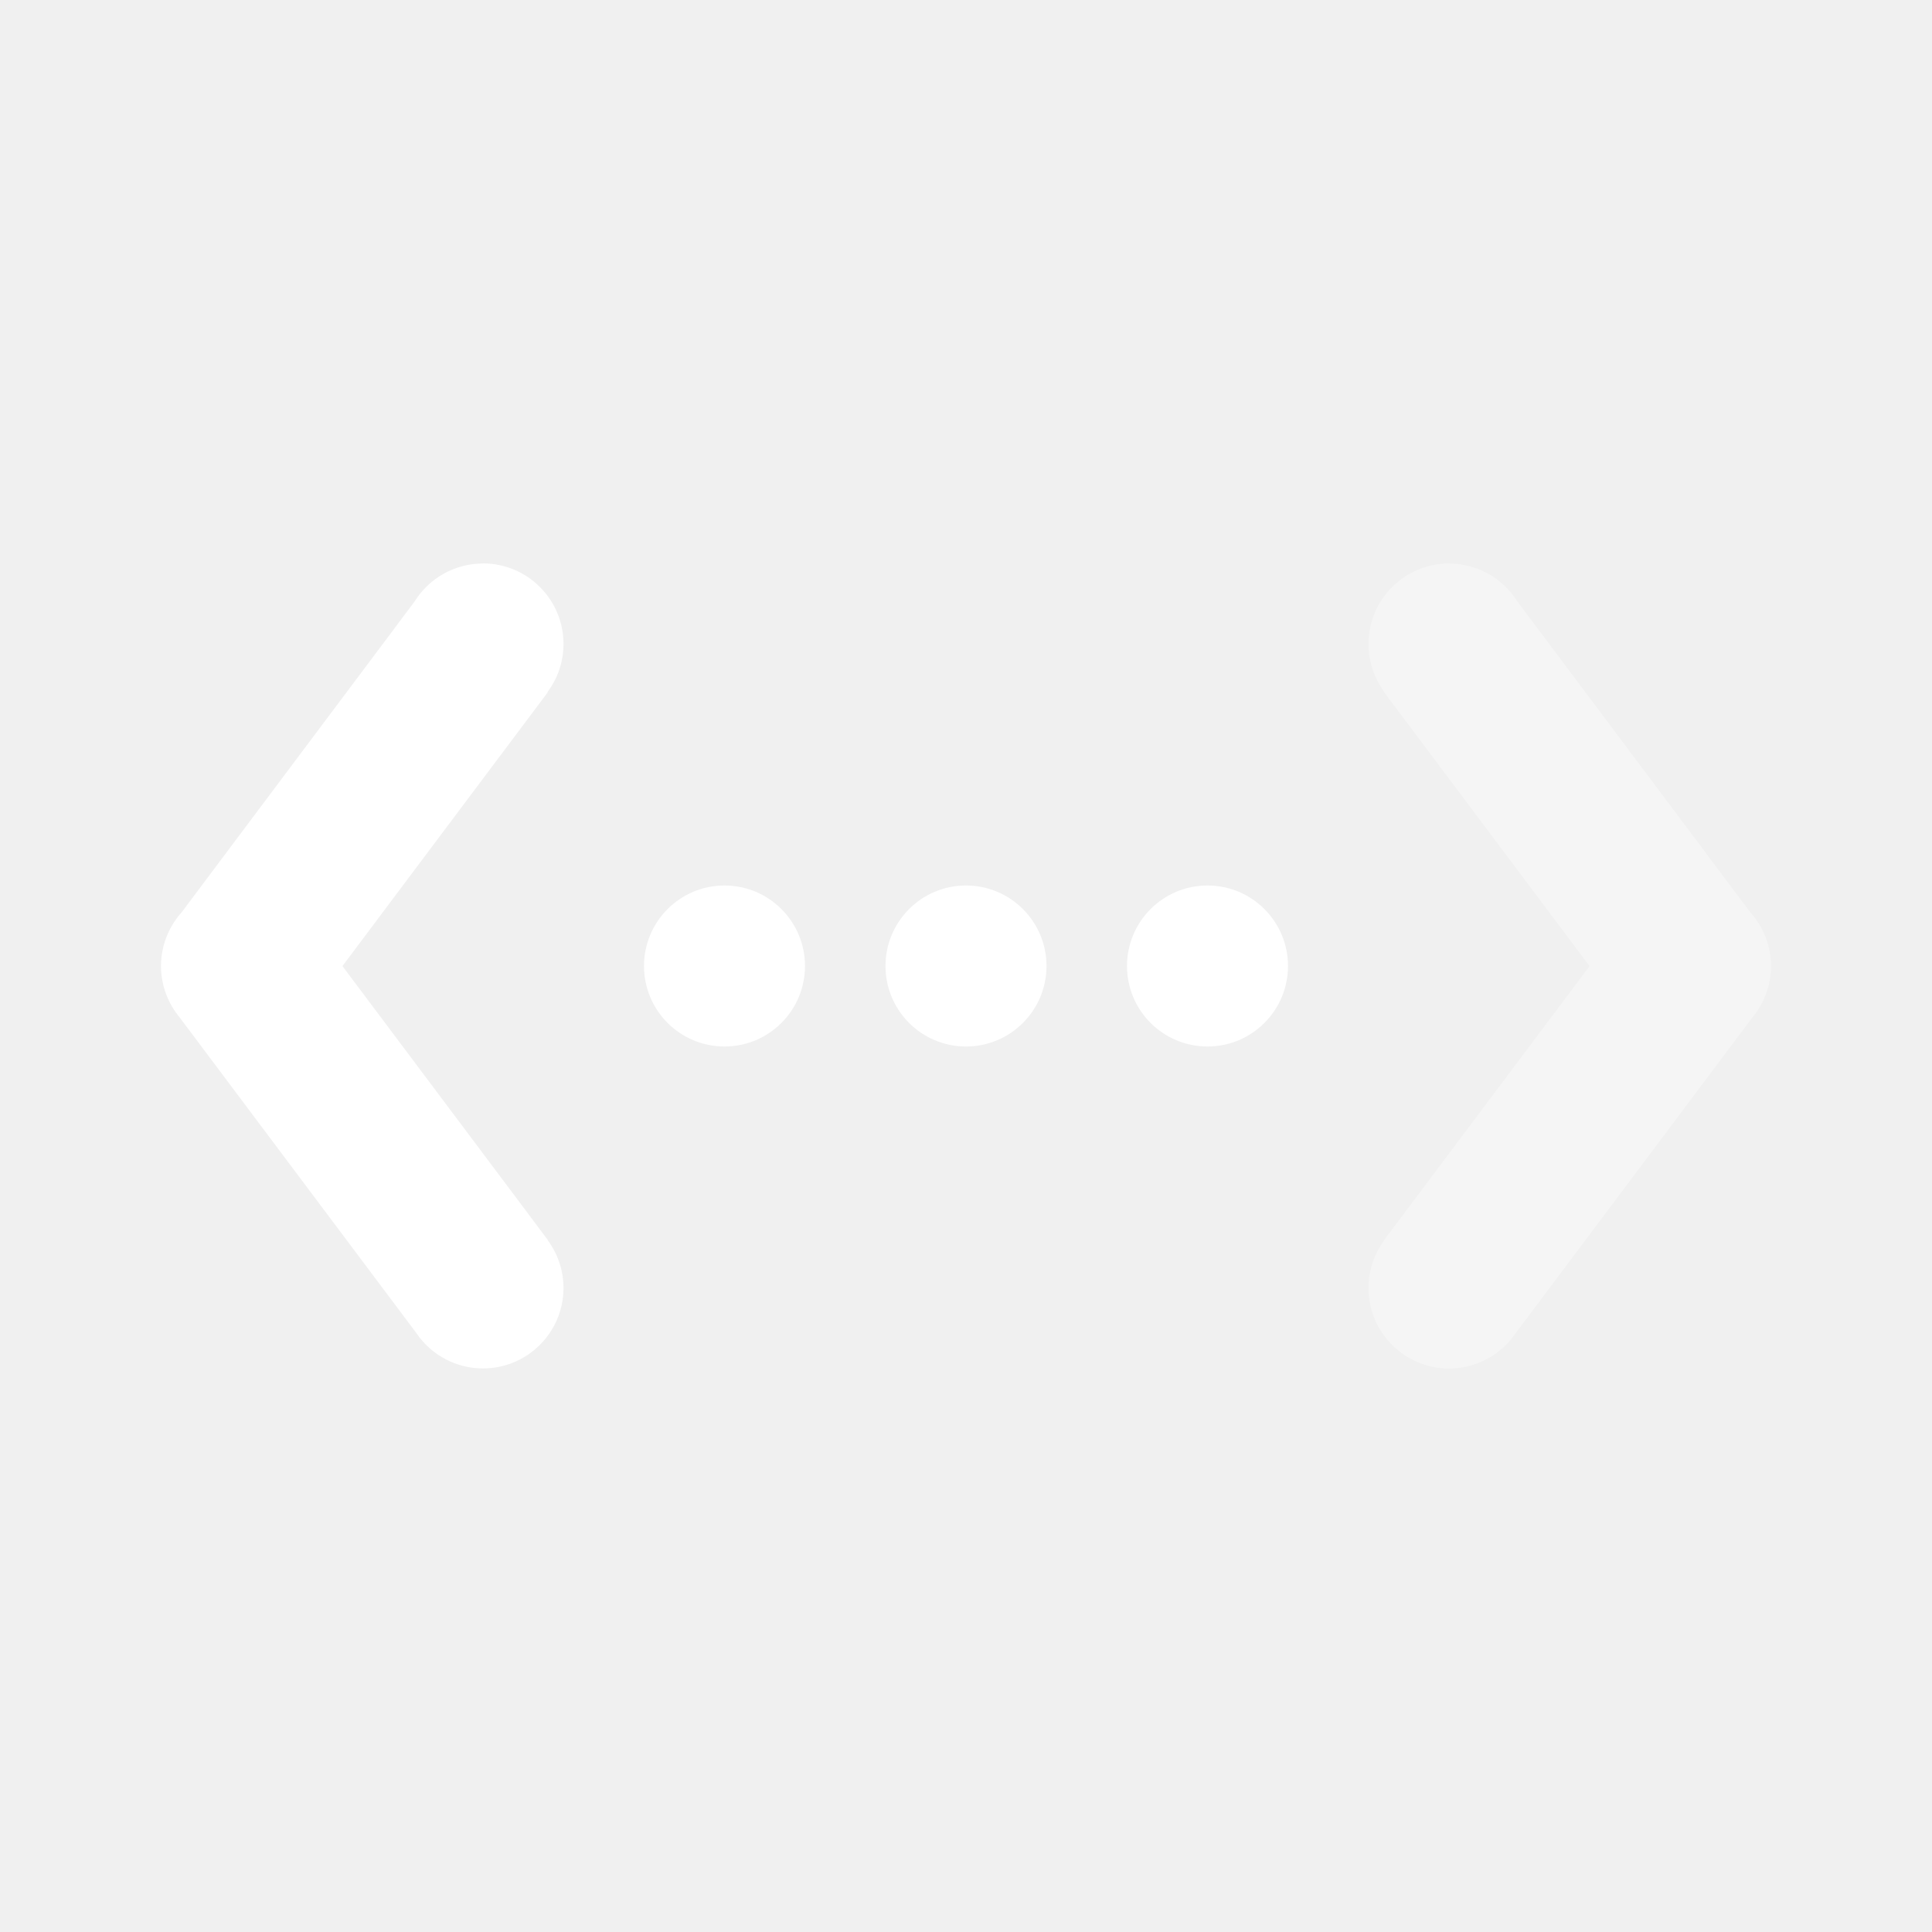
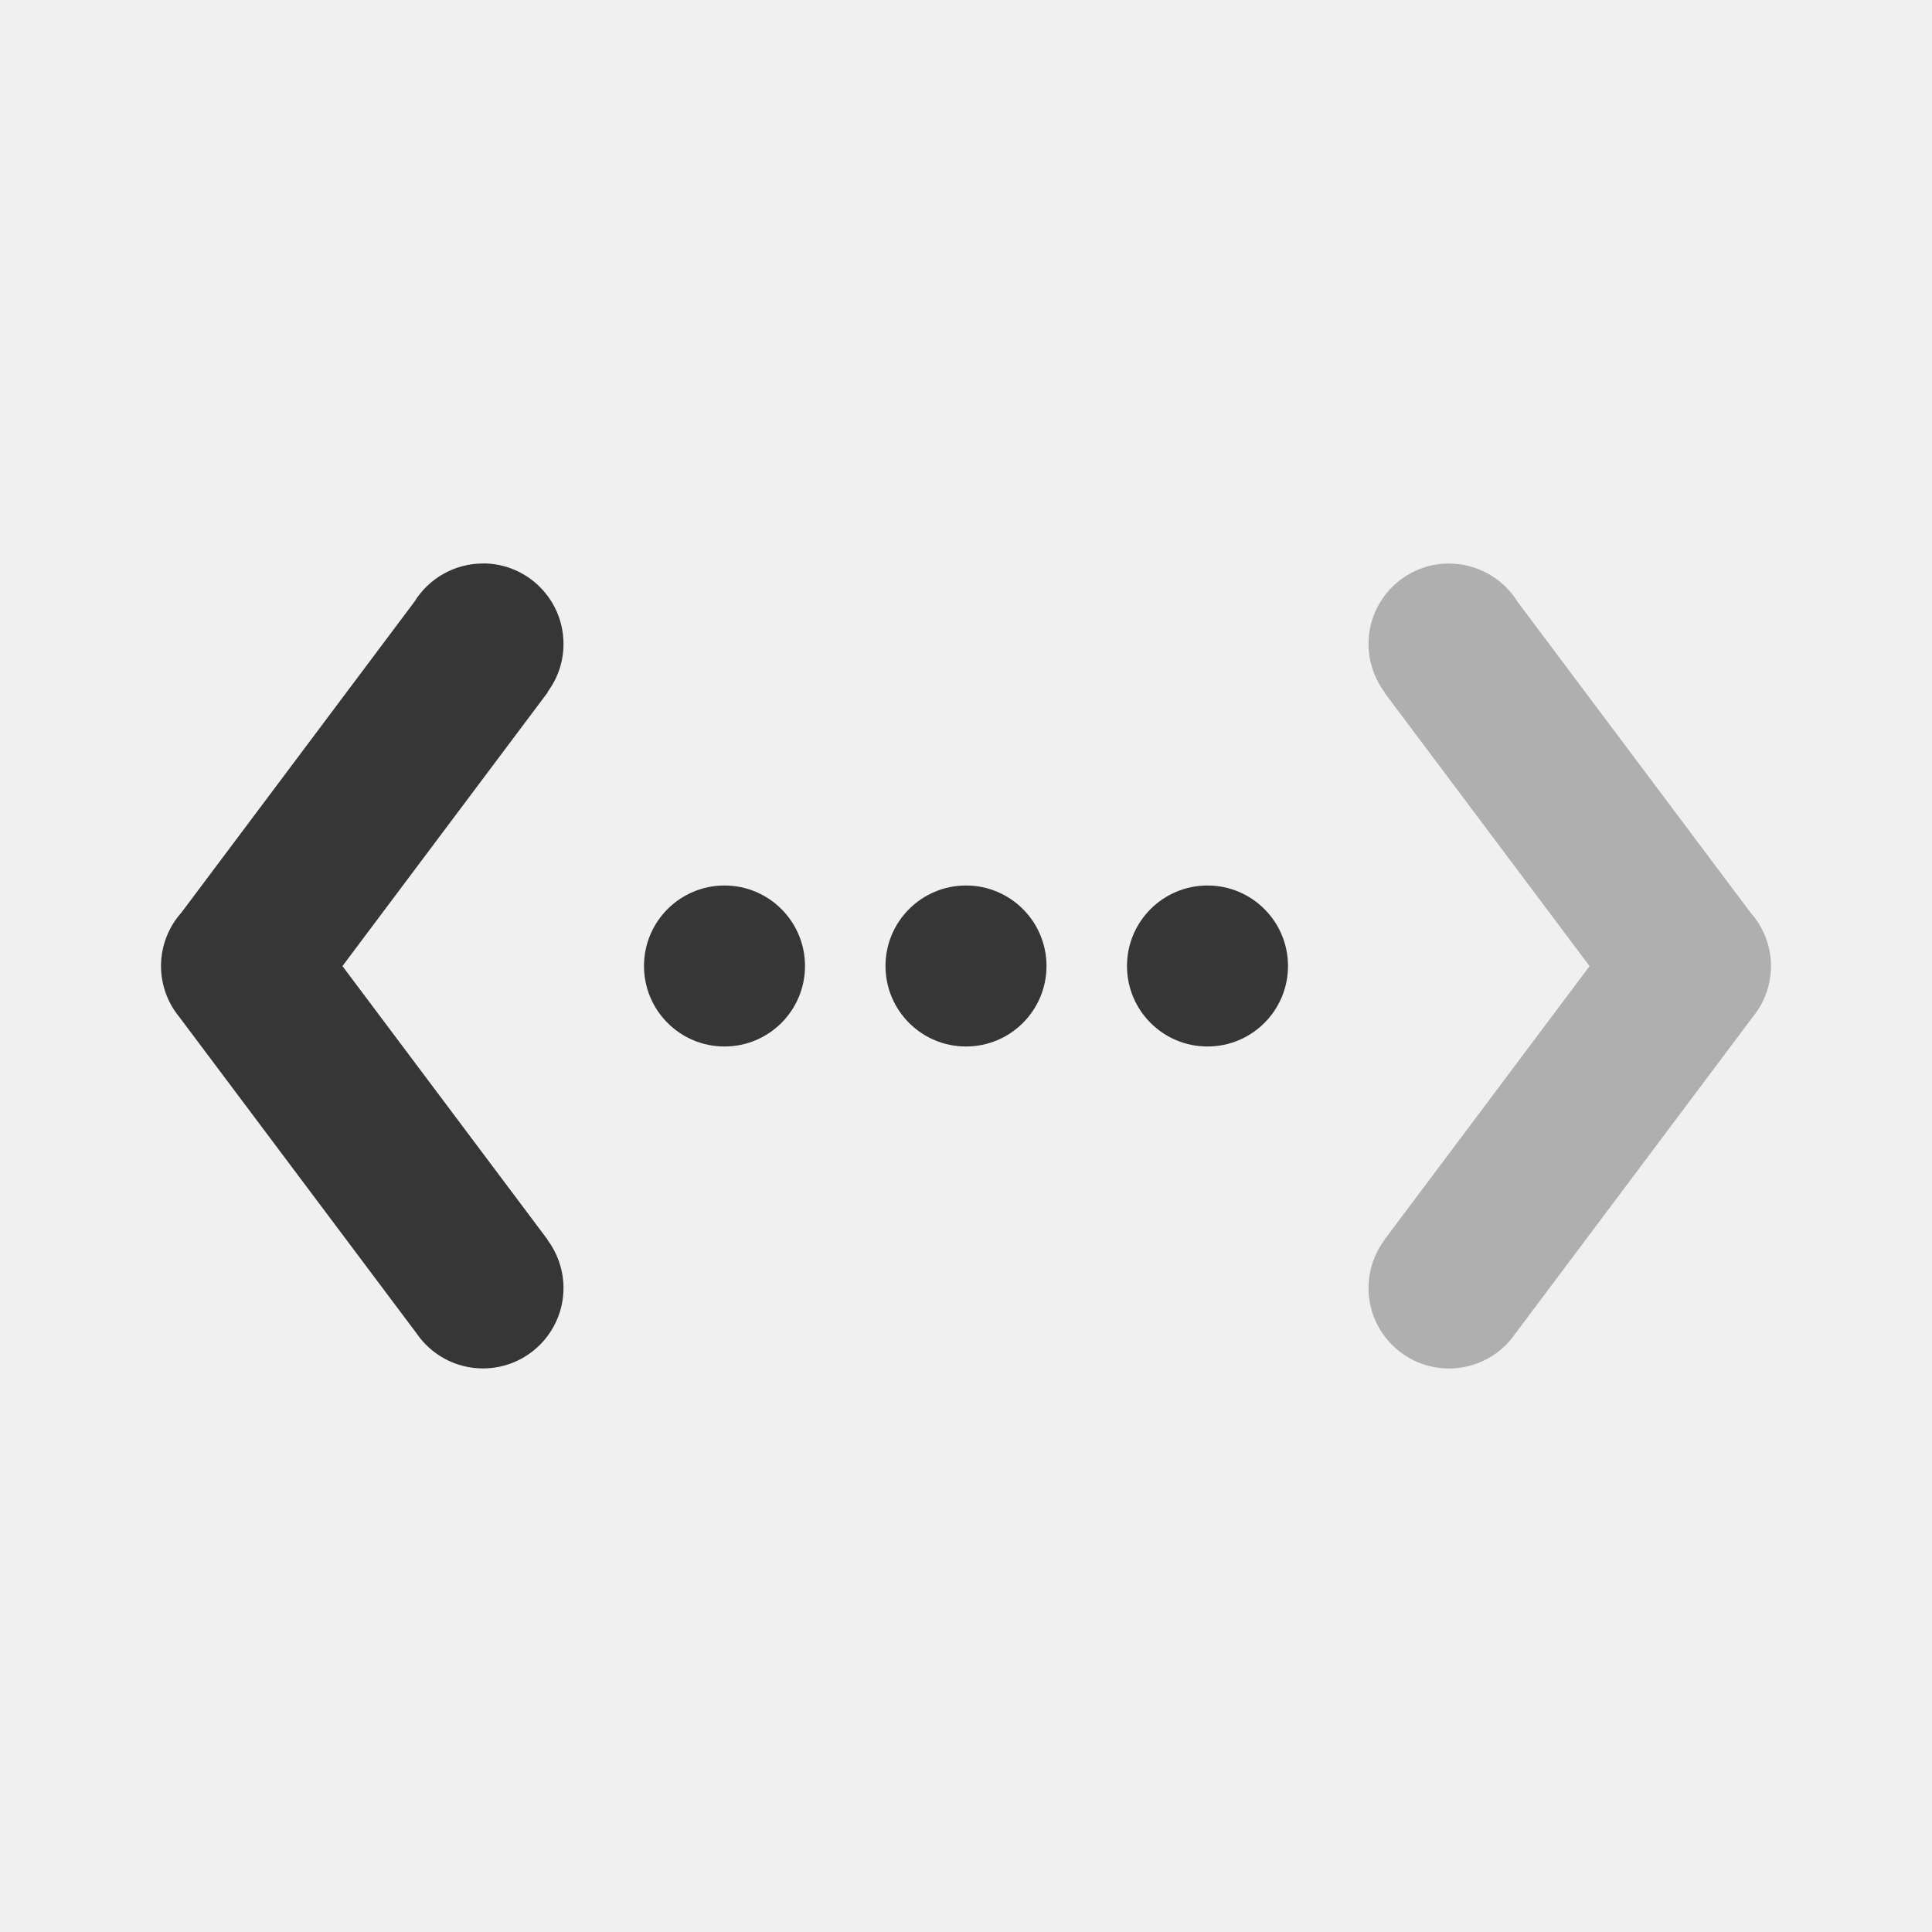
<svg xmlns="http://www.w3.org/2000/svg" width="24" height="24" version="1.1">
-   <g fill="#ffffff">
+   <g fill="#363636">
    <g transform="translate(4,-4)">
      <path d="m5 15a1 1 0 1 0 0 2 1 1 0 0 0 0-2zm3 0a1 1 0 1 0 0 2 1 1 0 0 0 0-2zm3 0a1 1 0 1 0 0 2 1 1 0 0 0 0-2z" />
      <g transform="translate(0,10)" stroke-width="1.5">
        <g transform="matrix(.43738 0 0 .5 -145.4 -266.68)">
-           <g transform="matrix(0,-1.0825,-1.0825,0,1464.7,557.15)" fill="#ffffff" stroke-width="1.5" />
+           <g transform="matrix(0,-1.0825,-1.0825,0,1464.7,557.15)" fill="#363636" stroke-width="1.5" />
        </g>
        <g transform="matrix(-.43738 0 0 -.5 161.4 278.68)">
-           <g transform="matrix(0,-1.0825,-1.0825,0,1464.7,557.15)" fill="#ffffff" stroke-width="1.5" />
+           <g transform="matrix(0,-1.0825,-1.0825,0,1464.7,557.15)" fill="#363636" stroke-width="1.5" />
        </g>
      </g>
    </g>
    <path d="m6.002 7c-0.348-9.221e-4 -0.671 0.179-0.854 0.475l-2.894 3.861c-0.163 0.182-0.253 0.418-0.254 0.662-1.558e-4 0.219 0.072 0.433 0.205 0.607 0.009 0.013 0.019 0.025 0.029 0.037l2.938 3.918c0.186 0.274 0.495 0.439 0.826 0.439 0.552 0.001 1.001-0.446 1.002-0.998-1.36e-4 -0.215-0.069-0.423-0.197-0.596l0.002-2e-3 -2.551-3.402 2.551-3.402-0.004-0.002c0.129-0.172 0.199-0.381 0.199-0.596 0.001-0.552-0.446-1.001-0.998-1.002z" />
    <path d="m17.998 7c-0.552 0.001-0.999 0.45-0.998 1.002 7.01e-4 0.215 0.071 0.424 0.199 0.596l-0.004 0.002 2.551 3.402-2.551 3.402 2e-3 2e-3c-0.128 0.172-0.197 0.381-0.197 0.596 0.001 0.552 0.45 0.999 1.002 0.998 0.331-6.47e-4 0.641-0.165 0.826-0.439l2.938-3.918c0.01-0.012 0.02-0.025 0.029-0.037 0.133-0.174 0.205-0.388 0.205-0.607-9.14e-4 -0.244-0.091-0.48-0.254-0.662l-2.894-3.861c-0.183-0.296-0.506-0.476-0.854-0.475z" opacity=".35" />
  </g>
</svg>
